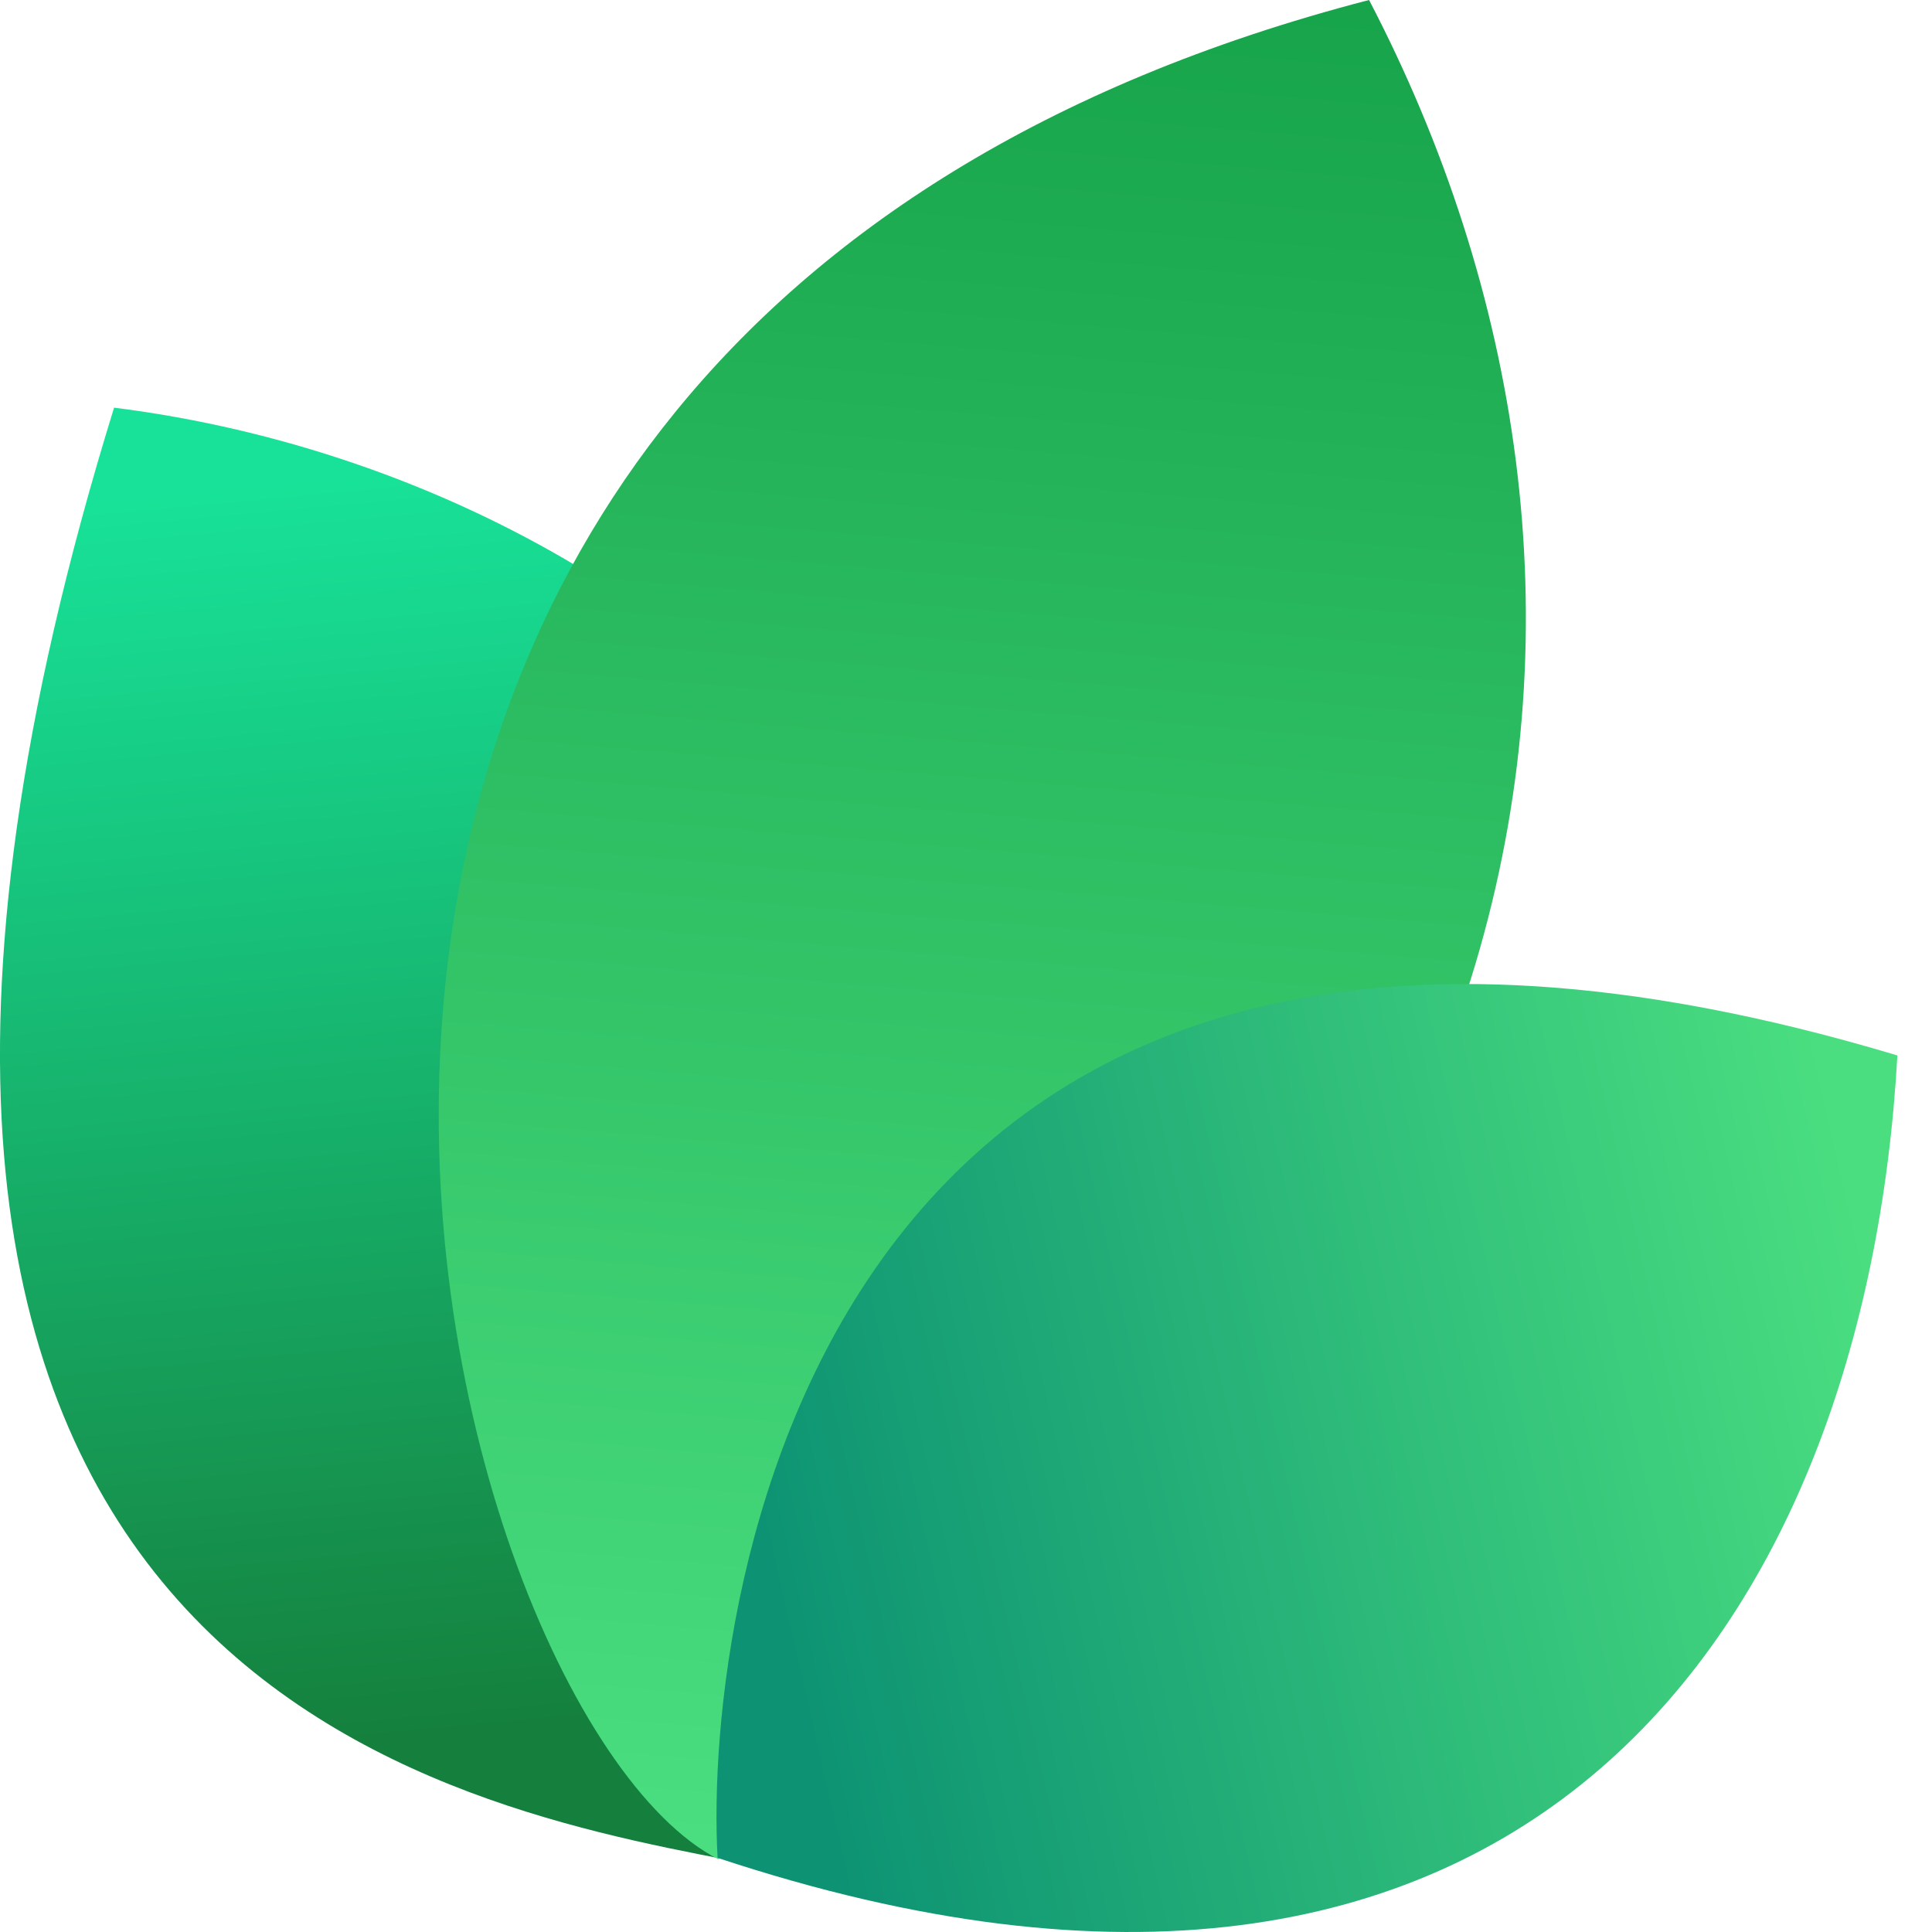
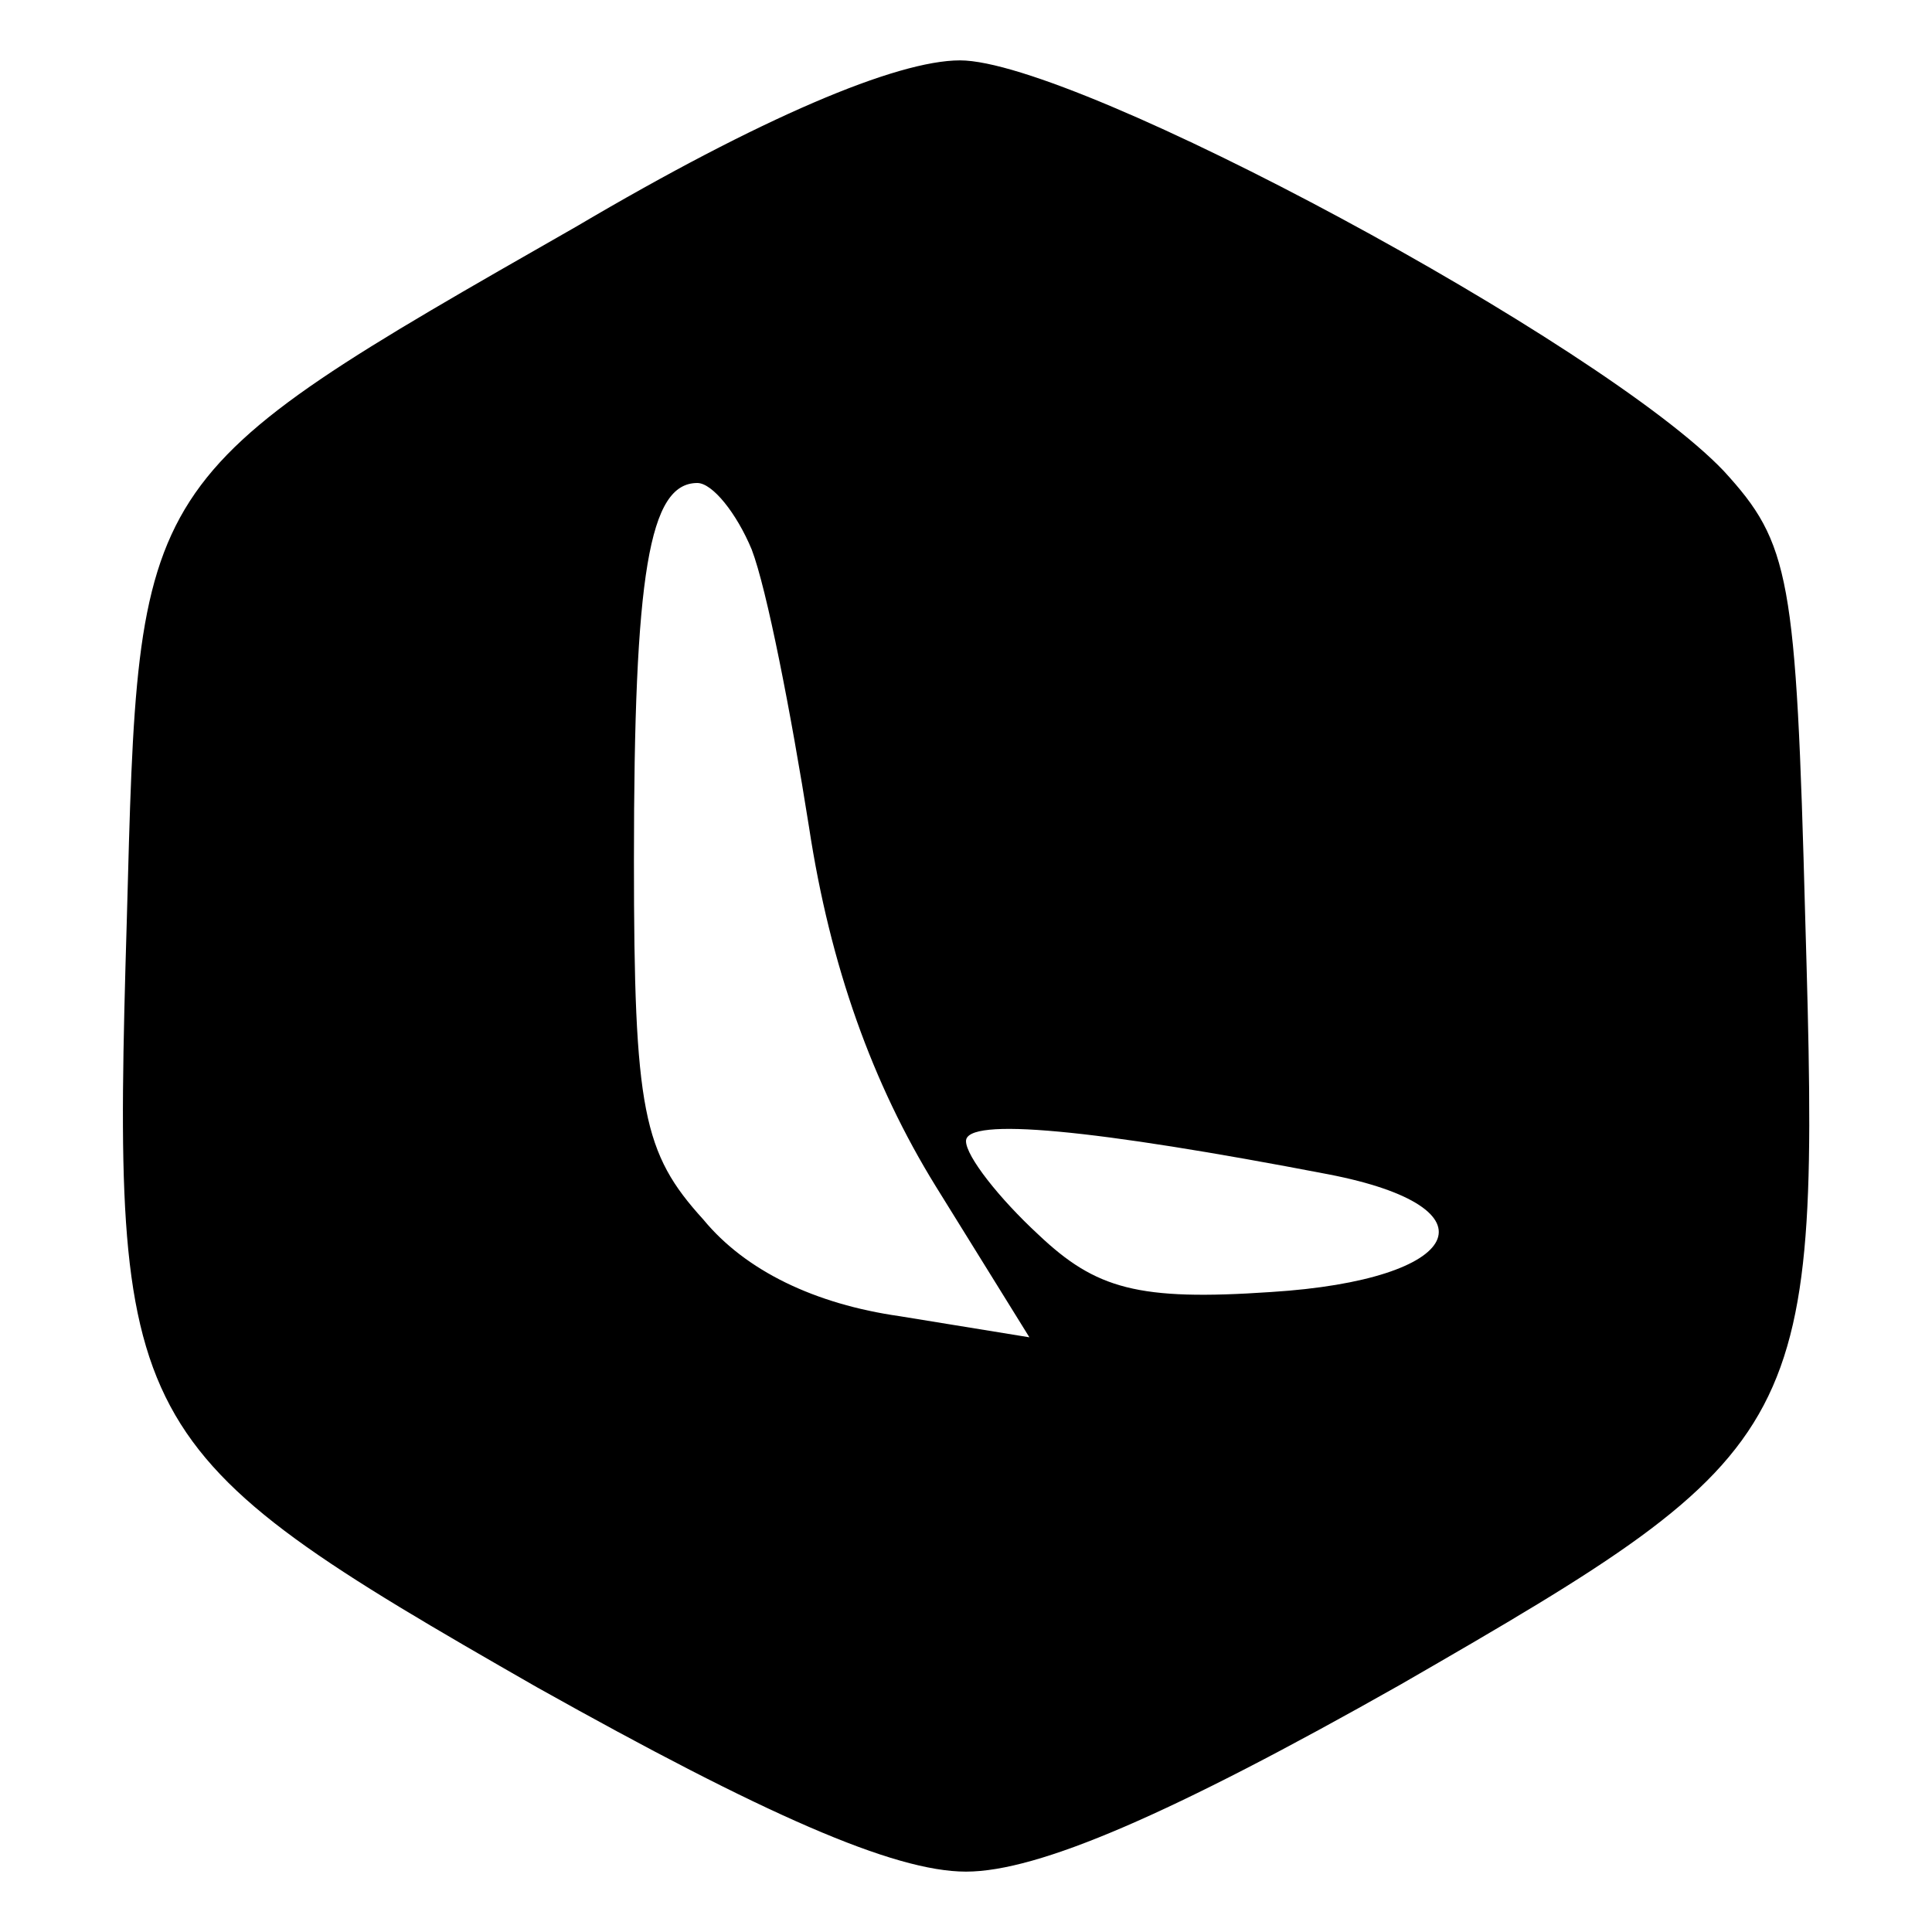
- <svg xmlns="http://www.w3.org/2000/svg" width="24" height="24" viewBox="0 0 24 24" fill="none">
-   <path d="M9.061 23.108C5.268 22.377 -3.391 20.627 1.417 5.064C9.634 6.099 16.973 14.064 9.061 23.108Z" fill="url(#paint0_linear_17557_2021)" />
-   <path d="M8.919 23.094C5.276 21.222 0.784 4.209 17.007 0C20.757 7.193 19.621 16.545 8.919 23.094Z" fill="url(#paint1_linear_17557_2021)" />
-   <path d="M8.914 23.079C8.735 19.882 10.159 9.085 23.57 13.111C23.181 20.123 18.984 26.418 8.914 23.079Z" fill="url(#paint2_linear_17557_2021)" />
-   <defs>
-     <linearGradient id="paint0_linear_17557_2021" x1="3.776" y1="5.916" x2="5.232" y2="21.559" gradientUnits="userSpaceOnUse">
-       <stop stop-color="#18E299" />
-       <stop offset="1" stop-color="#15803D" />
-     </linearGradient>
-     <linearGradient id="paint1_linear_17557_2021" x1="12.171" y1="-0.718" x2="10.19" y2="22.983" gradientUnits="userSpaceOnUse">
-       <stop stop-color="#16A34A" />
-       <stop offset="1" stop-color="#4ADE80" />
-     </linearGradient>
-     <linearGradient id="paint2_linear_17557_2021" x1="23.133" y1="15.353" x2="9.338" y2="18.52" gradientUnits="userSpaceOnUse">
-       <stop stop-color="#4ADE80" />
-       <stop offset="1" stop-color="#0D9373" />
-     </linearGradient>
-   </defs>
+ <svg xmlns="http://www.w3.org/2000/svg" version="1.0" width="64pt" height="64pt" viewBox="0 0 64 64" preserveAspectRatio="xMidYMid meet">
+   <g transform="translate(0,64) scale(0.1,-0.1)" fill="#000000" stroke="none">
+     <path d="M191 565 c-147 -84 -145 -82 -149 -230 -5 -169 -2 -175 136 -254 75 -42 118 -61 142 -61 24 0 68 19 144 62 137 79 139 83 134 254 -3 113 -5 124 -27 148 -40 42 -214 136 -253 136 -21 0 -66 -19 -127 -55z m58 -107 c5 -13 13 -54 19 -92 7 -46 21 -85 42 -119 l31 -50 -43 7 c-28 4 -51 15 -65 32 -20 22 -23 36 -23 119 0 95 5 125 21 125 5 0 13 -10 18 -22z m191 -207 c57 -11 45 -35 -19 -39 -44 -3 -58 1 -77 19 -13 12 -24 26 -24 31 0 8 42 4 120 -11z" />
+   </g>
</svg>
